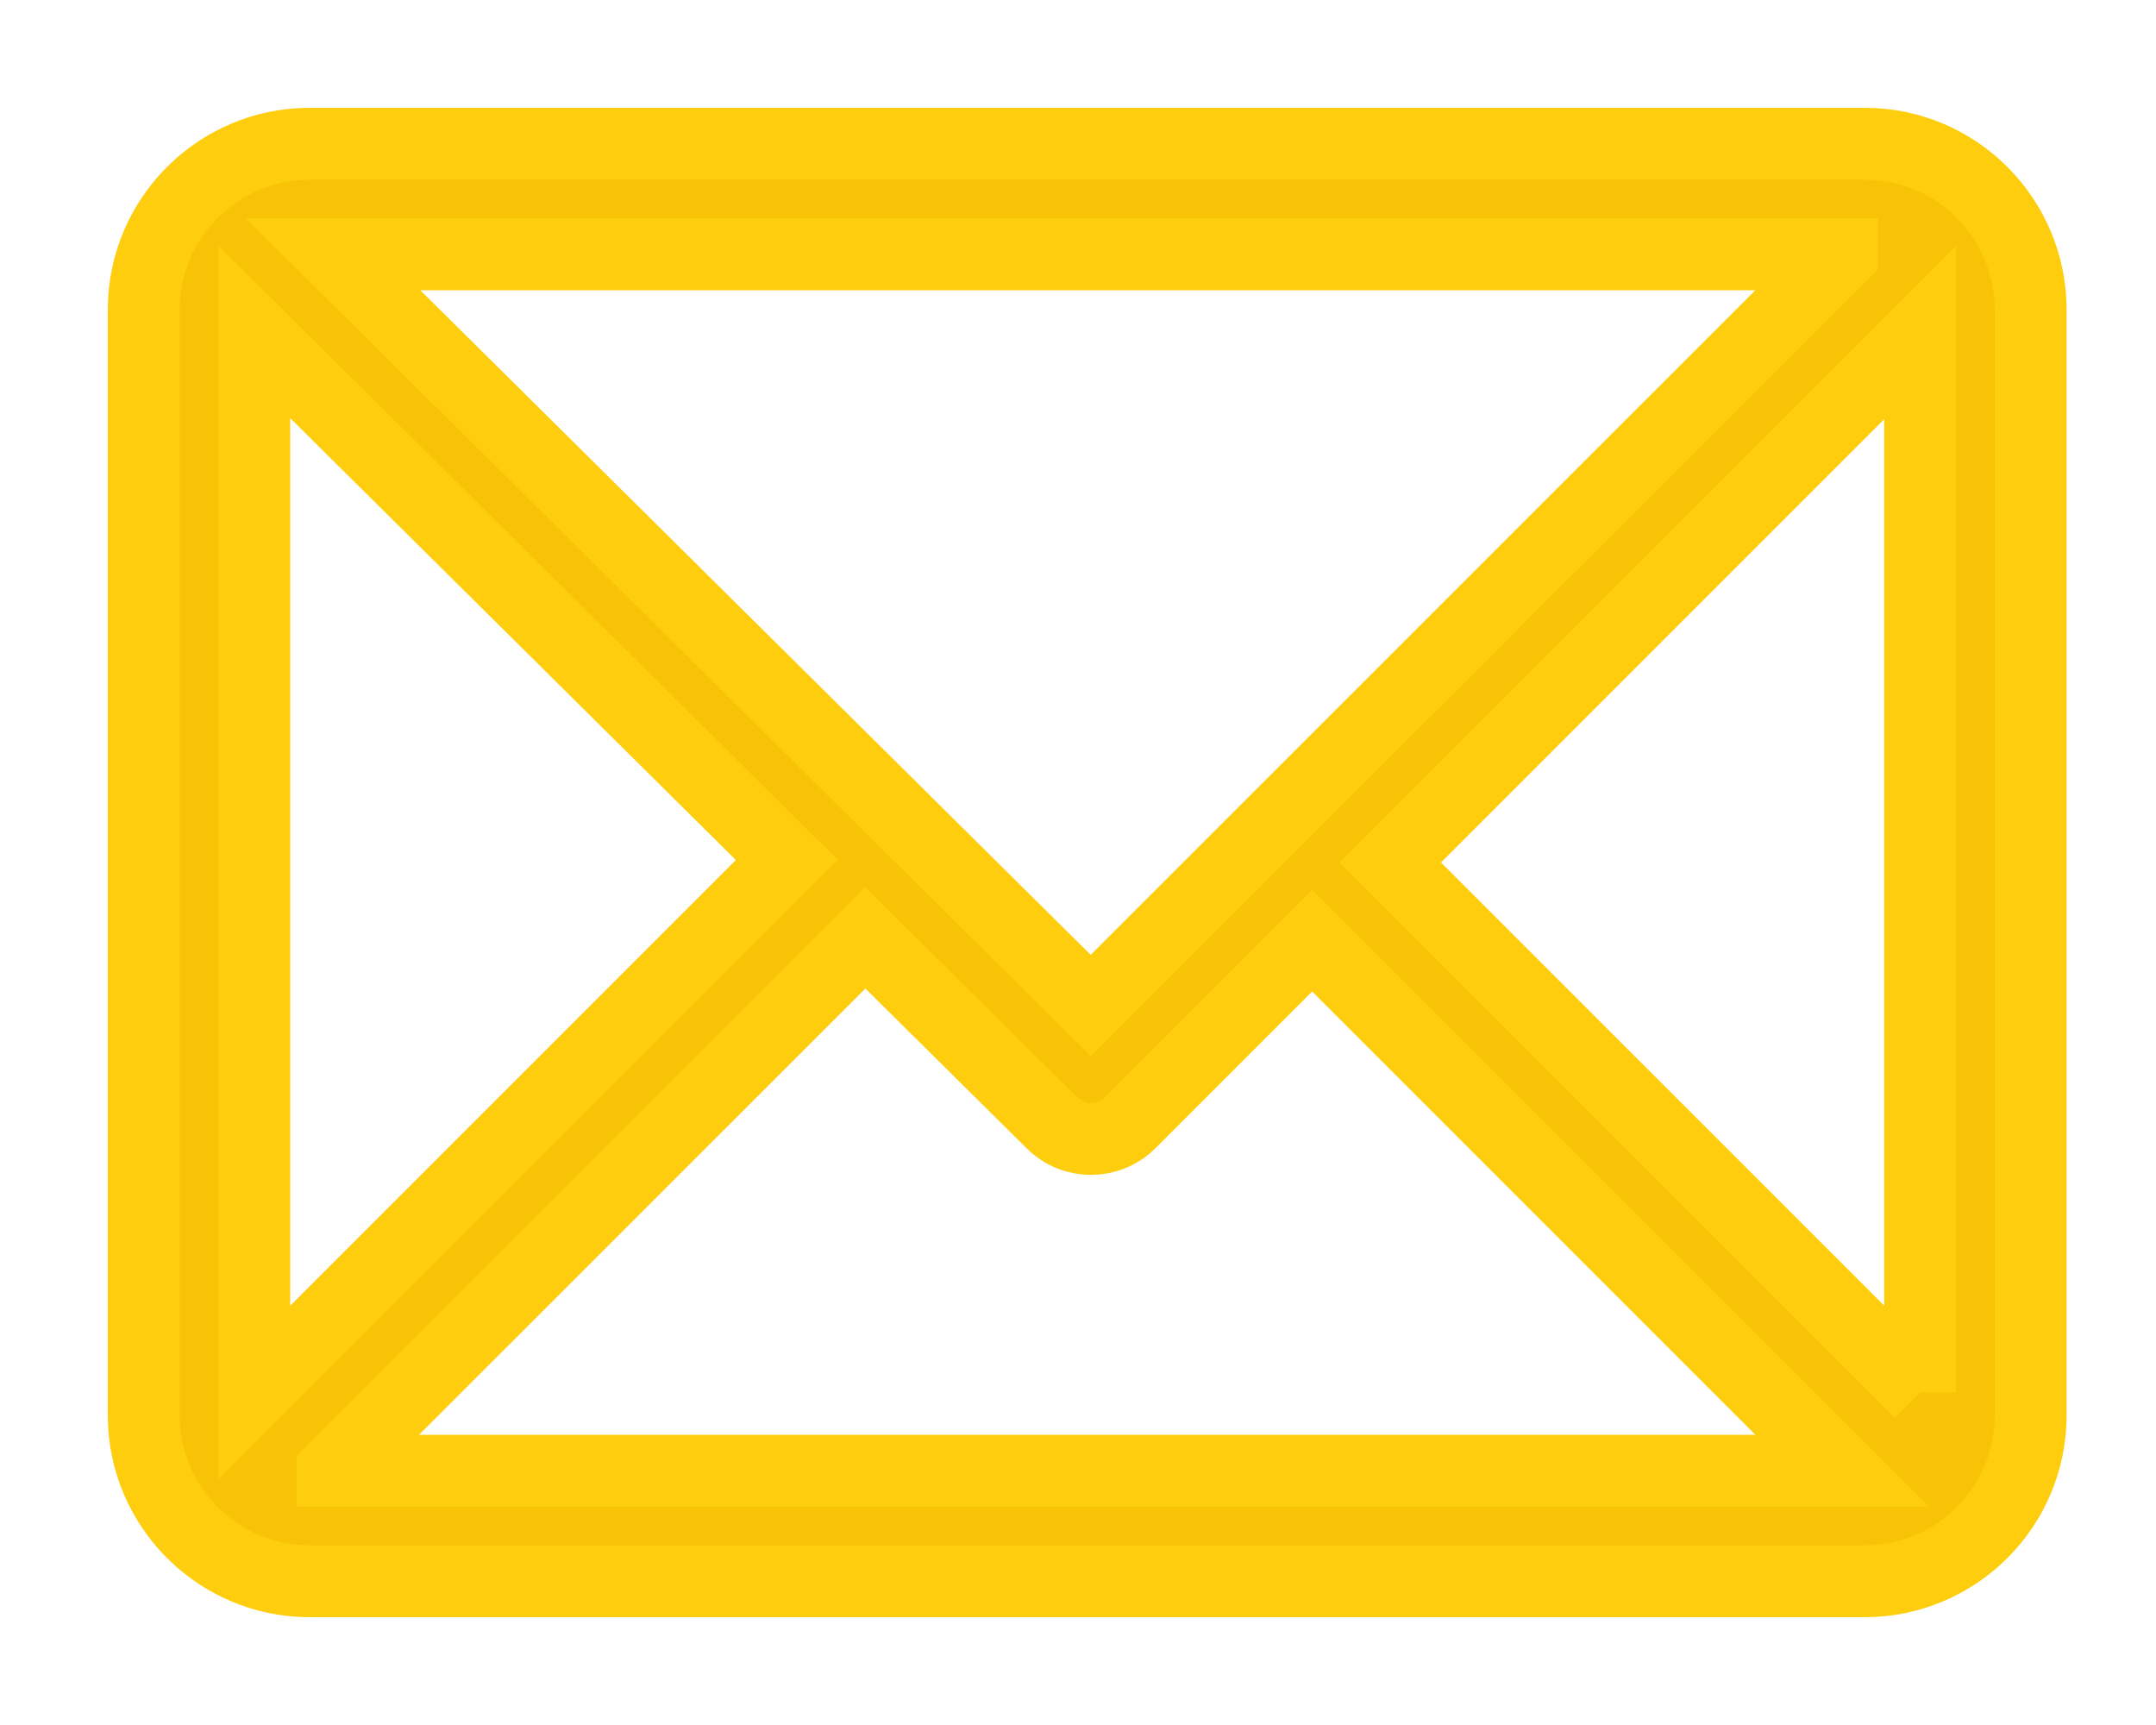
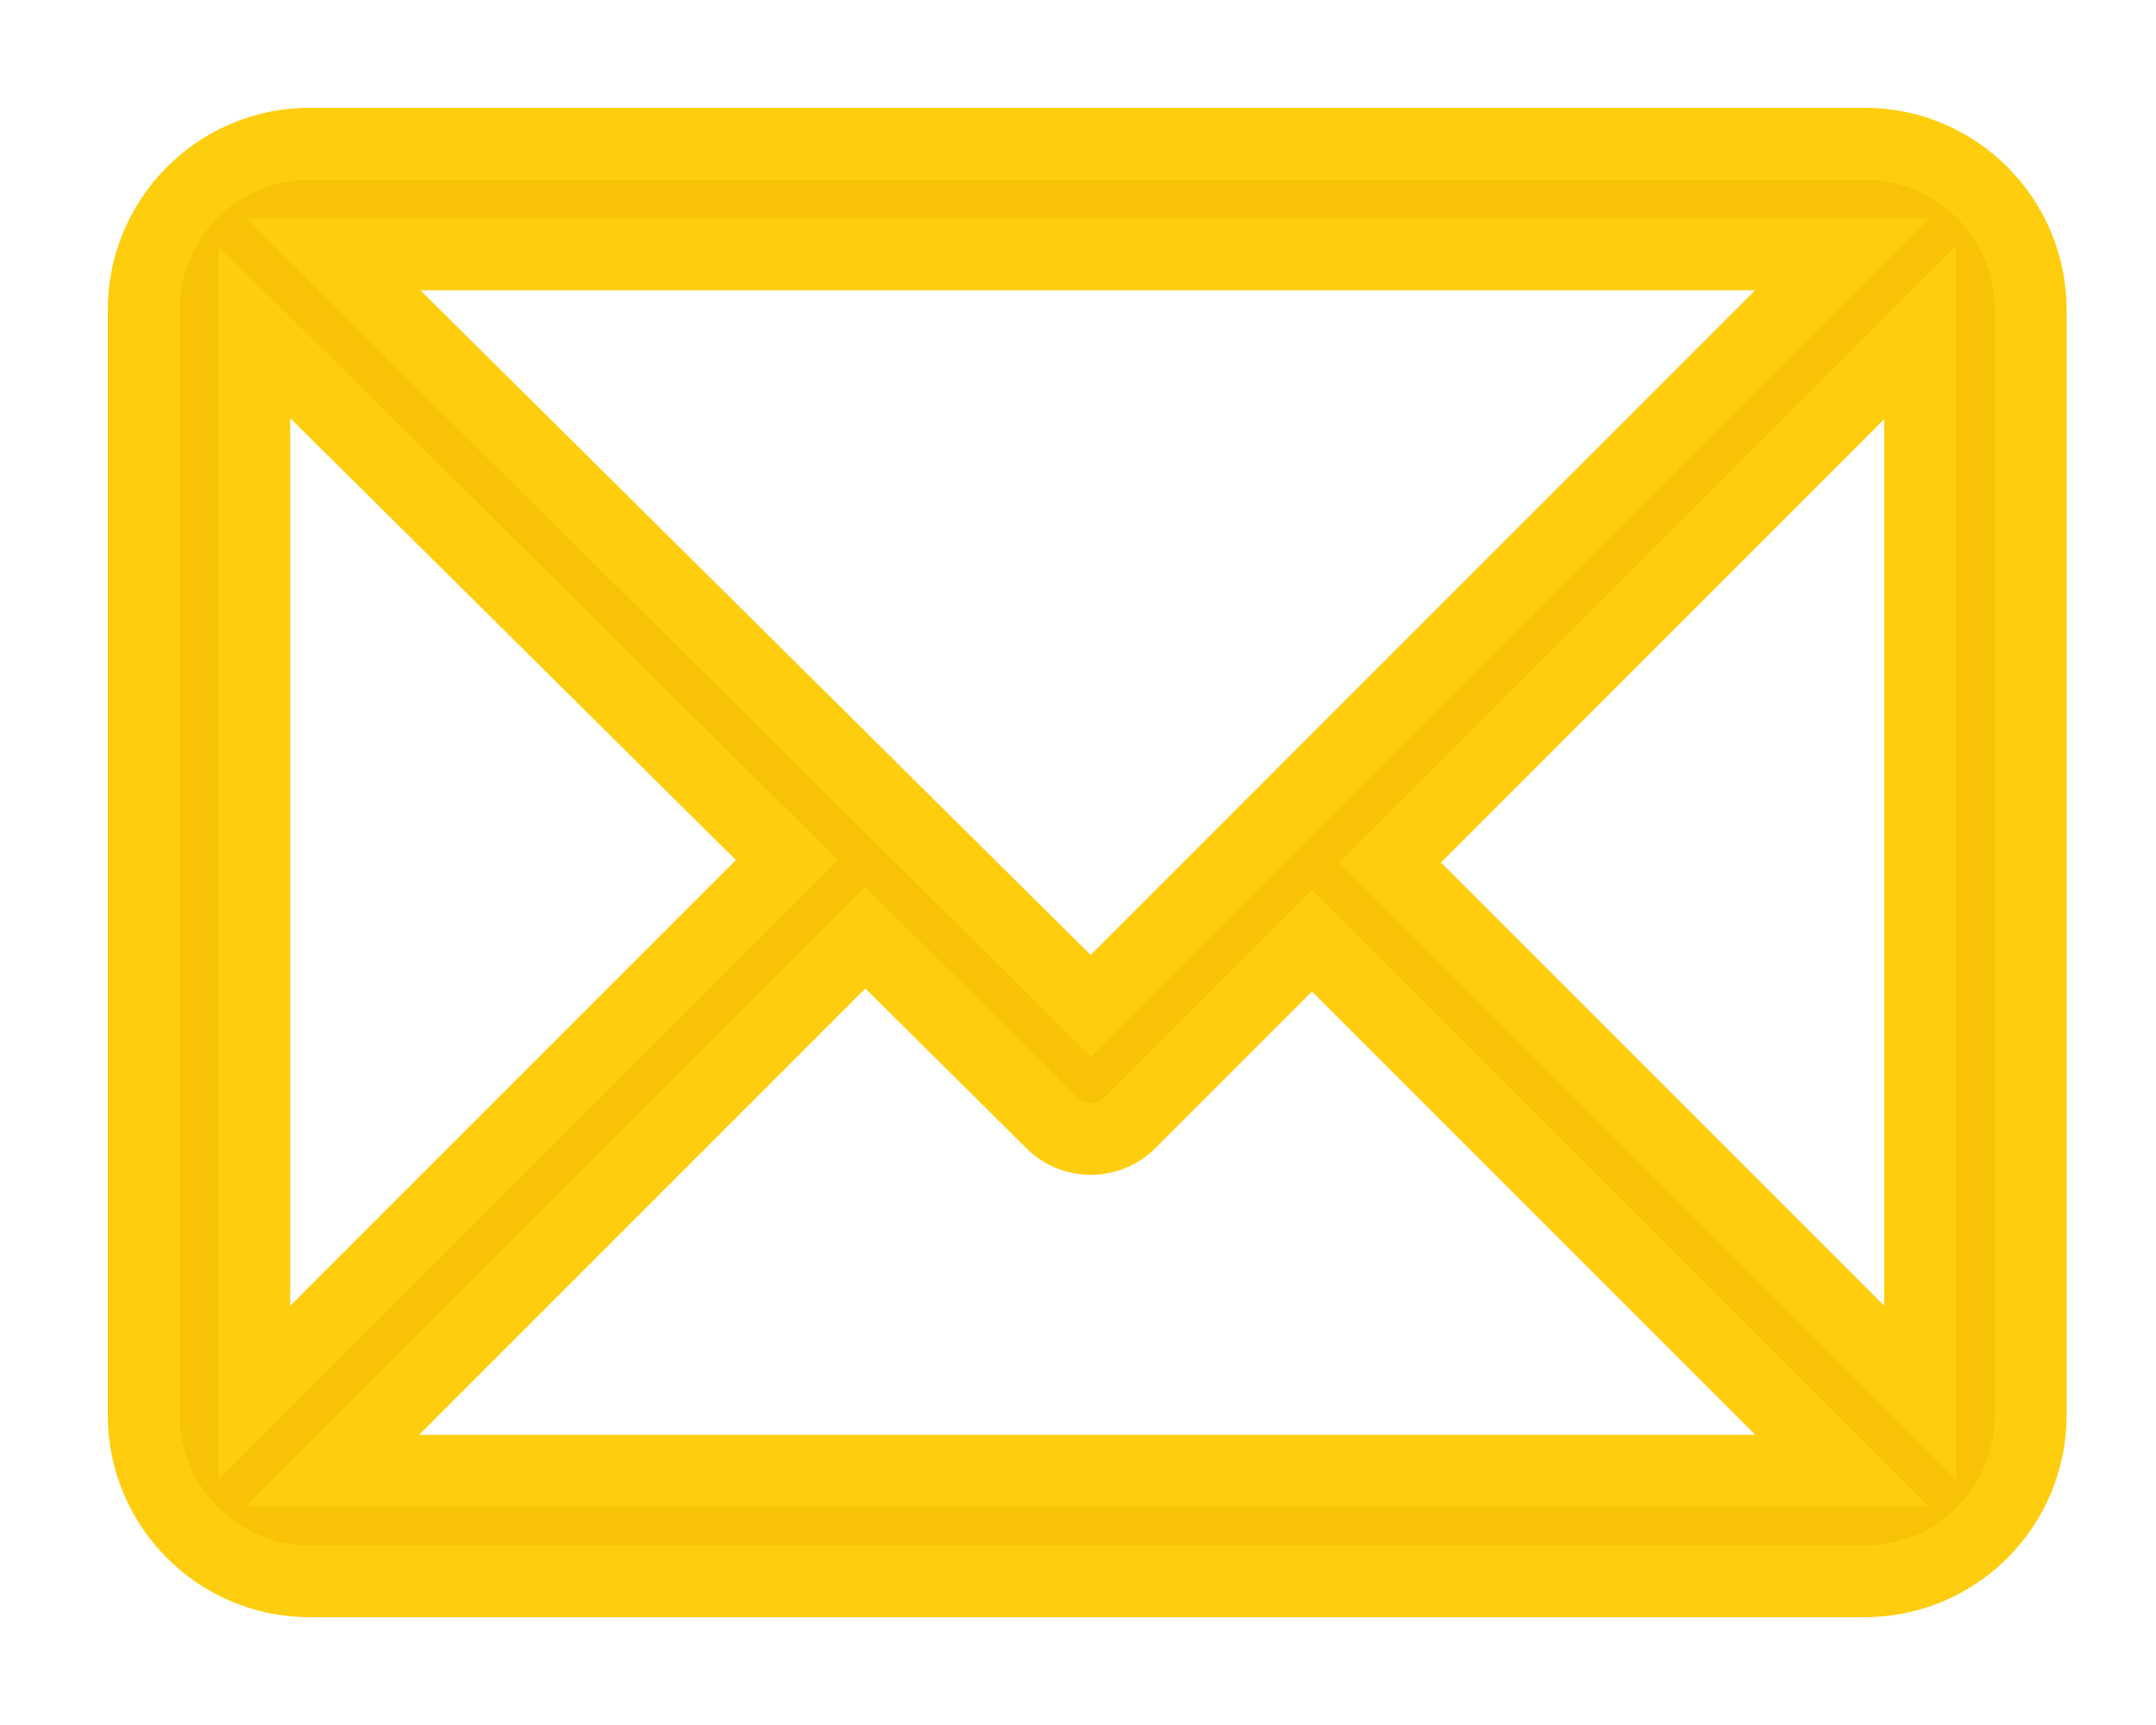
<svg xmlns="http://www.w3.org/2000/svg" width="15" height="12" viewBox="0 0 15 12" fill="none">
-   <path d="M12.974 1H2.154C1.518 1 1 1.518 1 2.154v7.692C1 10.48 1.516 11 2.154 11h10.82c.634 0 1.154-.516 1.154-1.154V2.154c0-.634-.516-1.154-1.154-1.154zm-.159.77L7.589 6.995 2.317 1.769h10.498zM1.769 9.686V2.309l3.705 3.673-3.705 3.705zm.544.544L6.02 6.524l1.3 1.288c.15.149.393.148.543-.002l1.266-1.266 3.687 3.687H2.313zm11.046-.544L9.672 6l3.687-3.687v7.374z" fill="#F8C307" stroke="#FECD0D" stroke-width=".5" />
+   <path d="M12.974 1H2.154C1.518 1 1 1.518 1 2.154V9.846C1 10.48 1.516 11 2.154 11H12.974C13.608 11 14.128 10.484 14.128 9.846V2.154C14.128 1.52 13.612 1 12.974 1ZM12.815 1.769L7.589 6.996L2.317 1.769H12.815ZM1.769 9.687V2.309L5.474 5.982L1.769 9.687ZM2.313 10.231L6.02 6.524L7.319 7.812C7.469 7.961 7.712 7.96 7.862 7.81L9.128 6.544L12.815 10.231H2.313ZM13.359 9.687L9.672 6L13.359 2.313V9.687Z" fill="#F8C307" stroke="#FECD0D" stroke-width="0.5" />
</svg>
